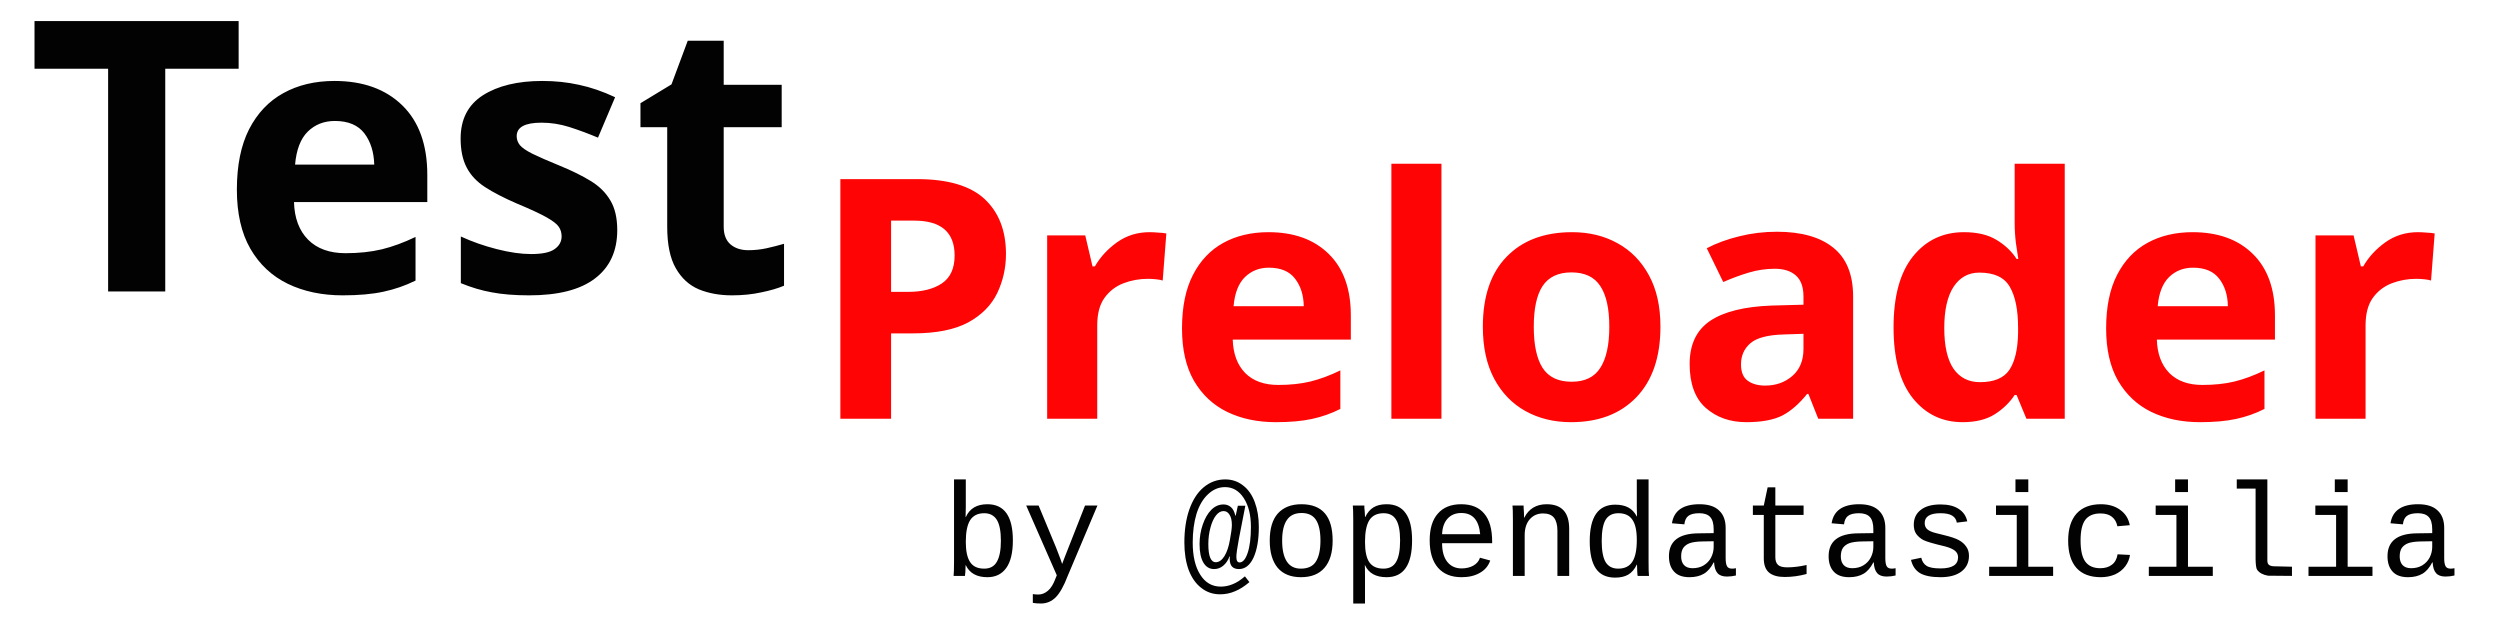
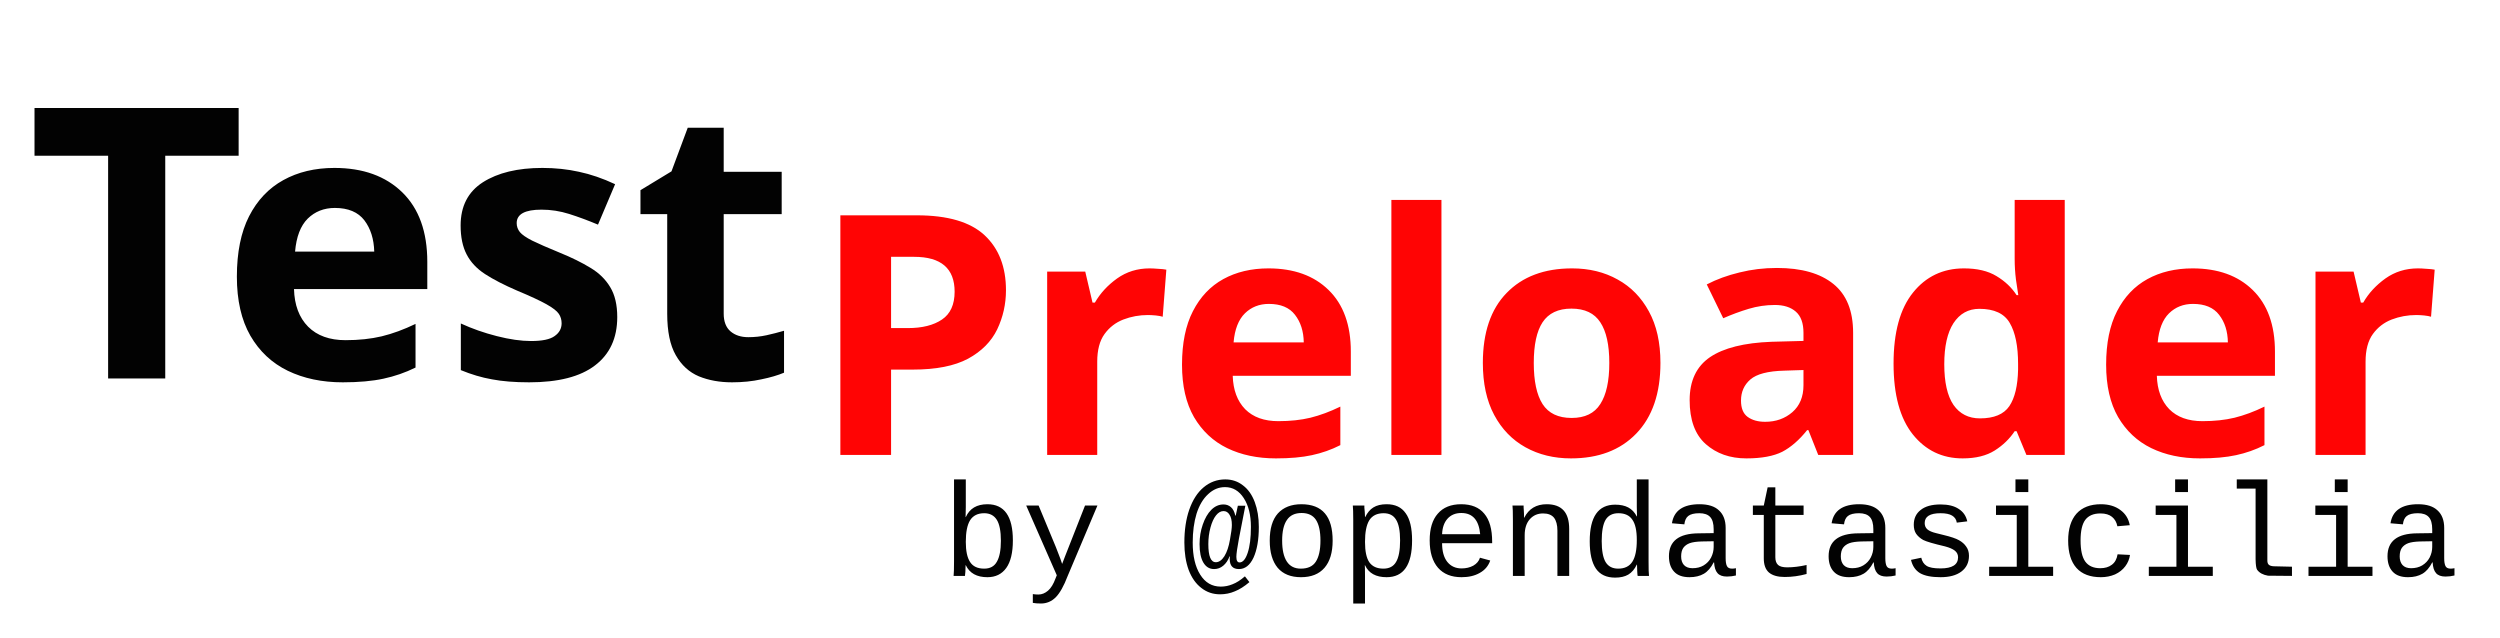
<svg xmlns="http://www.w3.org/2000/svg" width="690" height="176" viewBox="0 0 182.562 46.567" version="1.1" id="svg8">
  <defs id="defs2" />
  <g id="layer1" transform="translate(-19.37128,-196.3071)" style="opacity:0.99">
-     <text xml:space="preserve" style="font-style:normal;font-variant:normal;font-weight:normal;font-stretch:normal;font-size:33.887px;line-height:125%;font-family:Trueno;-inkscape-font-specification:Trueno;letter-spacing:0px;word-spacing:0px;fill:#7da629;fill-opacity:1;stroke:none;stroke-width:0.23px;stroke-linecap:butt;stroke-linejoin:miter;stroke-opacity:1" x="21.344" y="217.596" id="text50">
-       <tspan id="tspan48" x="21.344" y="217.596" style="font-style:normal;font-variant:normal;font-weight:bold;font-stretch:normal;font-size:27.648px;font-family:Trueno;-inkscape-font-specification:'Trueno, Bold';font-variant-ligatures:normal;font-variant-caps:normal;font-variant-numeric:normal;font-variant-east-asian:normal;fill:#000000;fill-opacity:1;stroke-width:0.23px">Test</tspan>
+     <text xml:space="preserve" style="font-style:normal;font-variant:normal;font-weight:normal;font-stretch:normal;font-size:33.887px;line-height:125%;font-family:Trueno;-inkscape-font-specification:Trueno;letter-spacing:0px;word-spacing:0px;fill:#7da629;fill-opacity:1;stroke:none;stroke-width:0.23px;stroke-linecap:butt;stroke-linejoin:miter;stroke-opacity:1" x="21.344" y="223.946" id="text50">
+       <tspan id="tspan48" x="21.344" y="223.946" style="font-style:normal;font-variant:normal;font-weight:bold;font-stretch:normal;font-size:27.648px;font-family:Trueno;-inkscape-font-specification:'Trueno, Bold';font-variant-ligatures:normal;font-variant-caps:normal;font-variant-numeric:normal;font-variant-east-asian:normal;fill:#000000;fill-opacity:1;stroke-width:0.23px">Test</tspan>
    </text>
-     <text xml:space="preserve" style="font-style:normal;font-variant:normal;font-weight:normal;font-stretch:normal;font-size:38.642px;line-height:125%;font-family:Trueno;-inkscape-font-specification:Trueno;letter-spacing:0px;word-spacing:0px;opacity:0.99;fill:#ff0000;fill-opacity:1;stroke:none;stroke-width:0.263px;stroke-linecap:butt;stroke-linejoin:miter;stroke-opacity:1" x="78.536" y="226.886" id="text50-9">
-       <tspan id="tspan48-9" x="78.536" y="226.886" style="font-style:normal;font-variant:normal;font-weight:bold;font-stretch:normal;font-size:24.521px;font-family:Trueno;-inkscape-font-specification:'Trueno, Bold';font-variant-ligatures:normal;font-variant-caps:normal;font-variant-numeric:normal;font-variant-east-asian:normal;fill:#ff0000;fill-opacity:1;stroke-width:0.263px">Preloader</tspan>
+     <text xml:space="preserve" style="font-style:normal;font-variant:normal;font-weight:normal;font-stretch:normal;font-size:38.642px;line-height:125%;font-family:Trueno;-inkscape-font-specification:Trueno;letter-spacing:0px;word-spacing:0px;opacity:0.99;fill:#ff0000;fill-opacity:1;stroke:none;stroke-width:0.263px;stroke-linecap:butt;stroke-linejoin:miter;stroke-opacity:1" x="78.536" y="229.532" id="text50-9">
+       <tspan id="tspan48-9" x="78.536" y="229.532" style="font-style:normal;font-variant:normal;font-weight:bold;font-stretch:normal;font-size:24.521px;font-family:Trueno;-inkscape-font-specification:'Trueno, Bold';font-variant-ligatures:normal;font-variant-caps:normal;font-variant-numeric:normal;font-variant-east-asian:normal;fill:#ff0000;fill-opacity:1;stroke-width:0.263px">Preloader</tspan>
    </text>
    <text xml:space="preserve" style="font-style:normal;font-weight:normal;font-size:1.932px;line-height:0%;font-family:sans-serif;letter-spacing:0px;word-spacing:0px;fill:#000000;fill-opacity:1;stroke:none;stroke-width:0.462" x="82.334" y="238.363" id="text3022">
      <tspan id="tspan3024" x="82.334" y="238.363" style="font-style:normal;font-variant:normal;font-weight:normal;font-stretch:normal;font-size:9.716px;line-height:1.25;font-family:'Courier New';-inkscape-font-specification:'Courier New';stroke-width:0.462"> by @opendatasicilia</tspan>
    </text>
  </g>
</svg>
